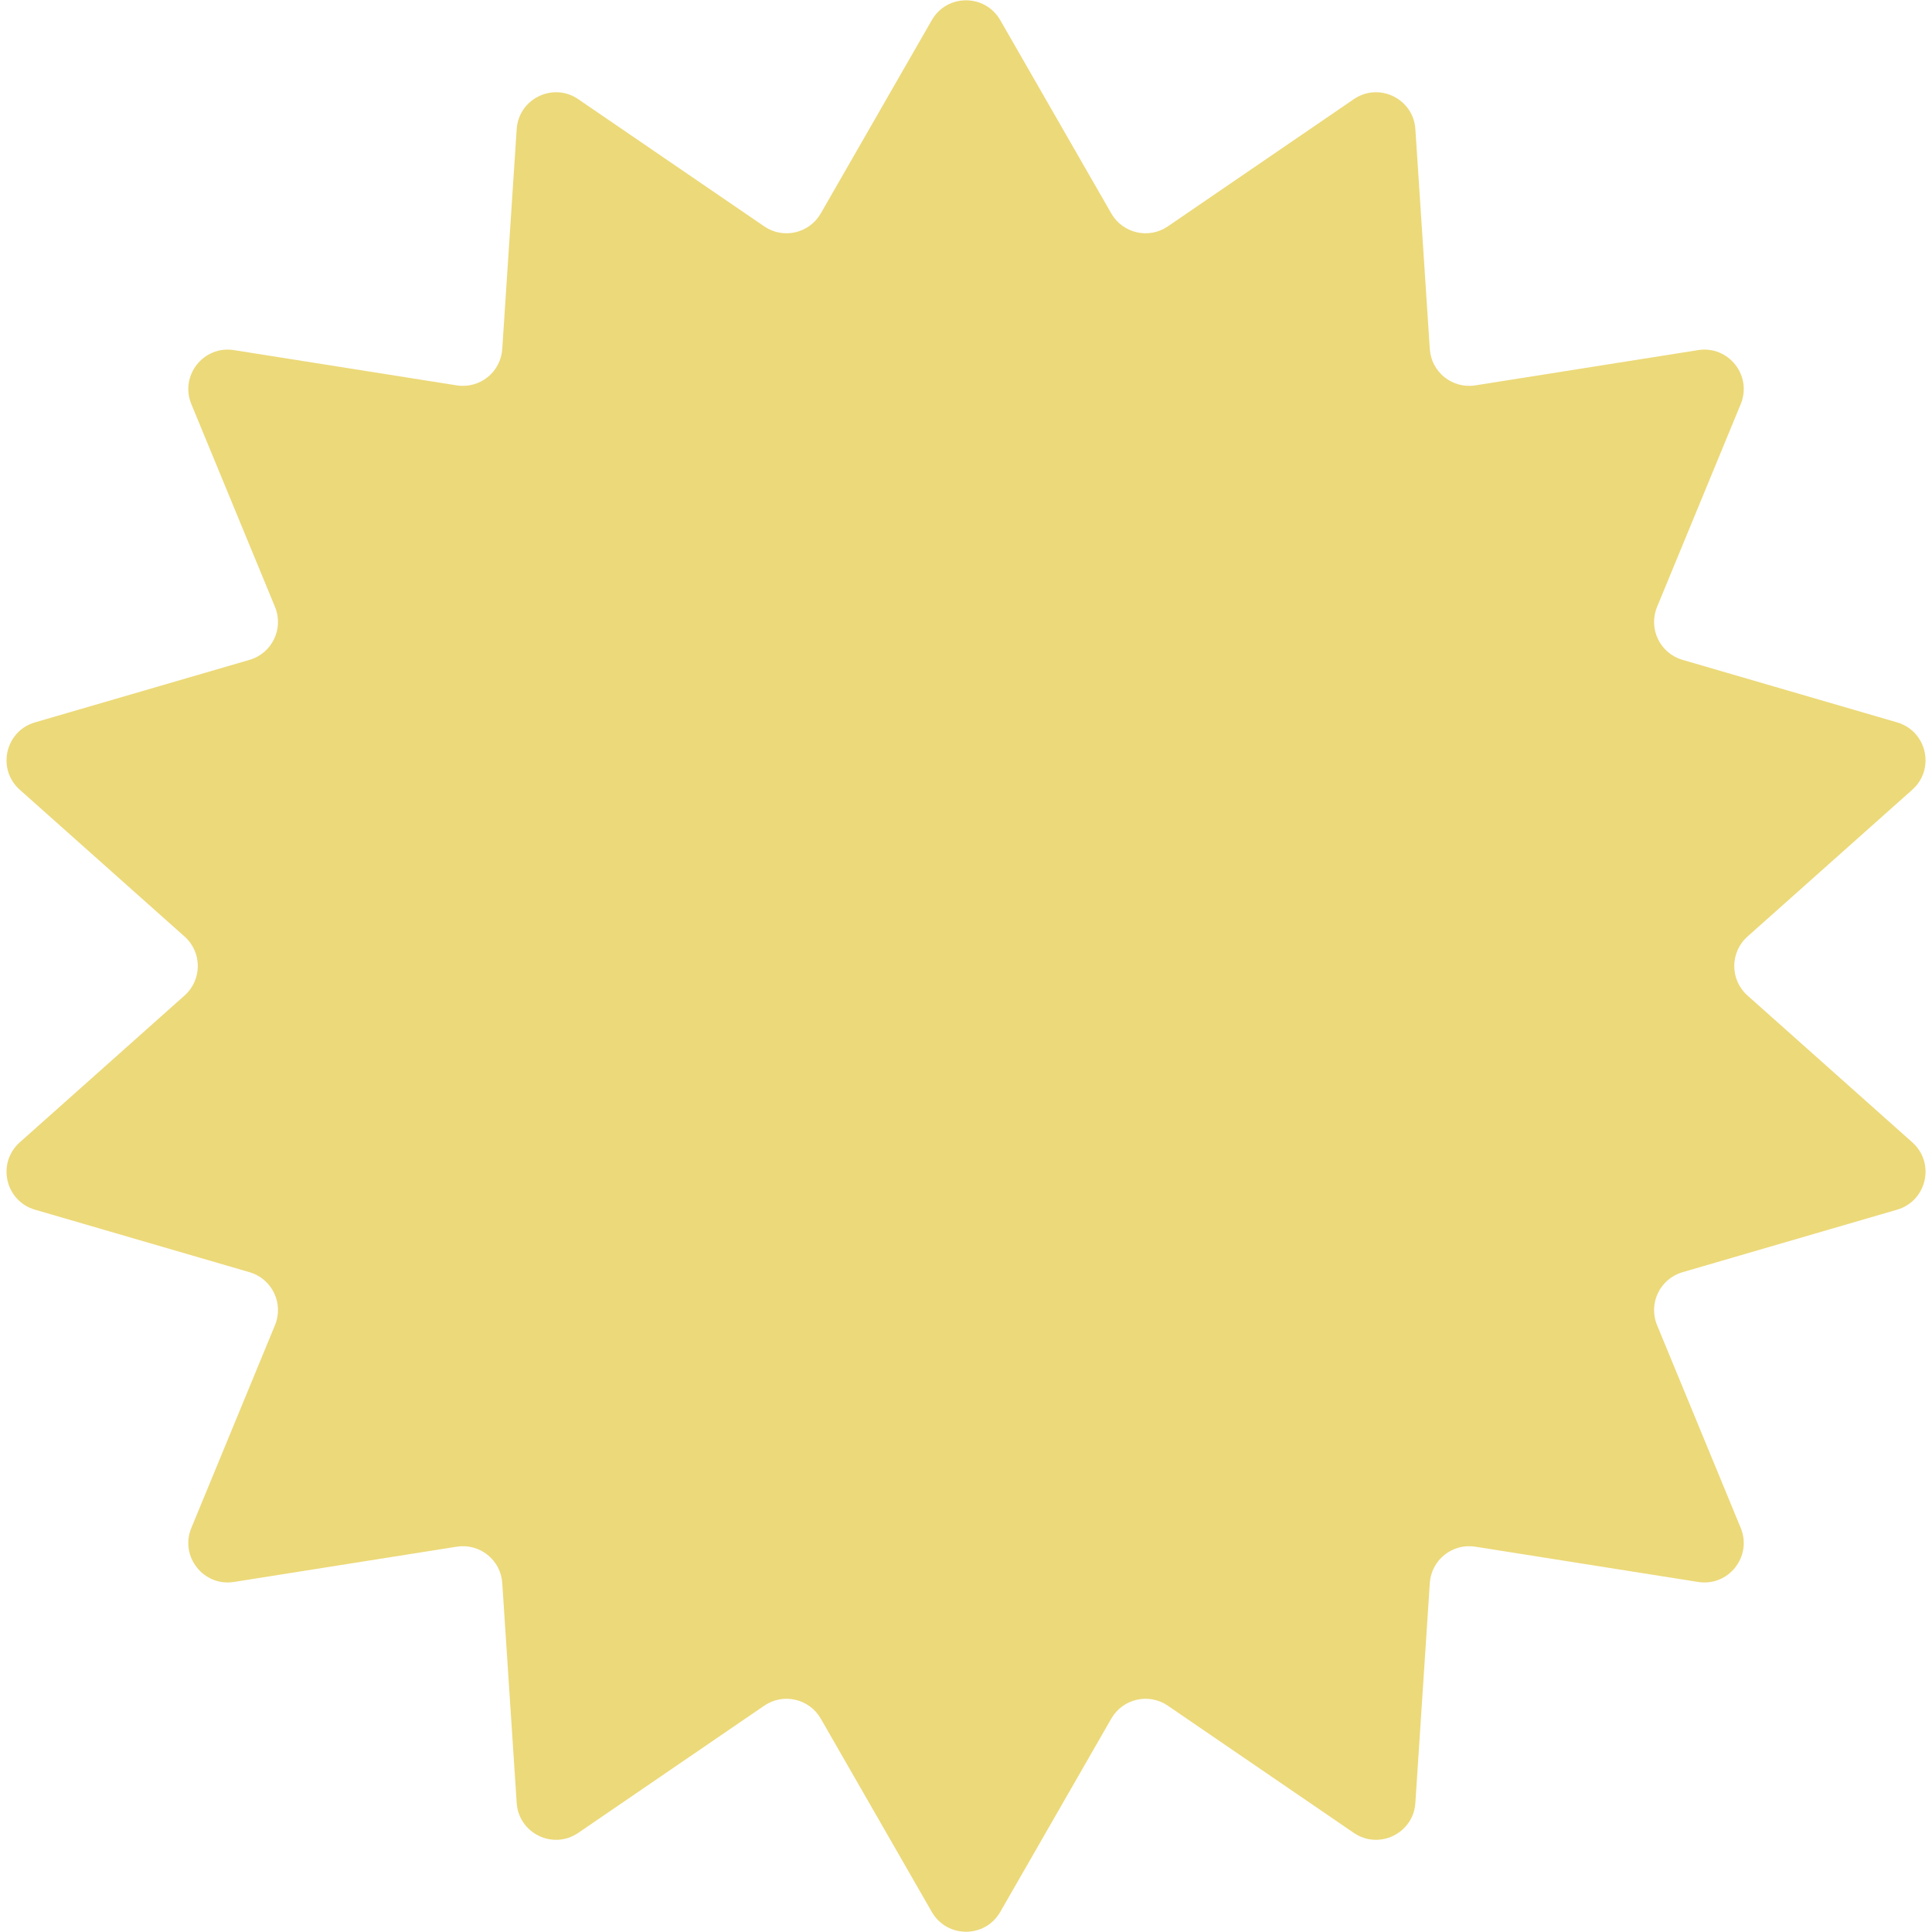
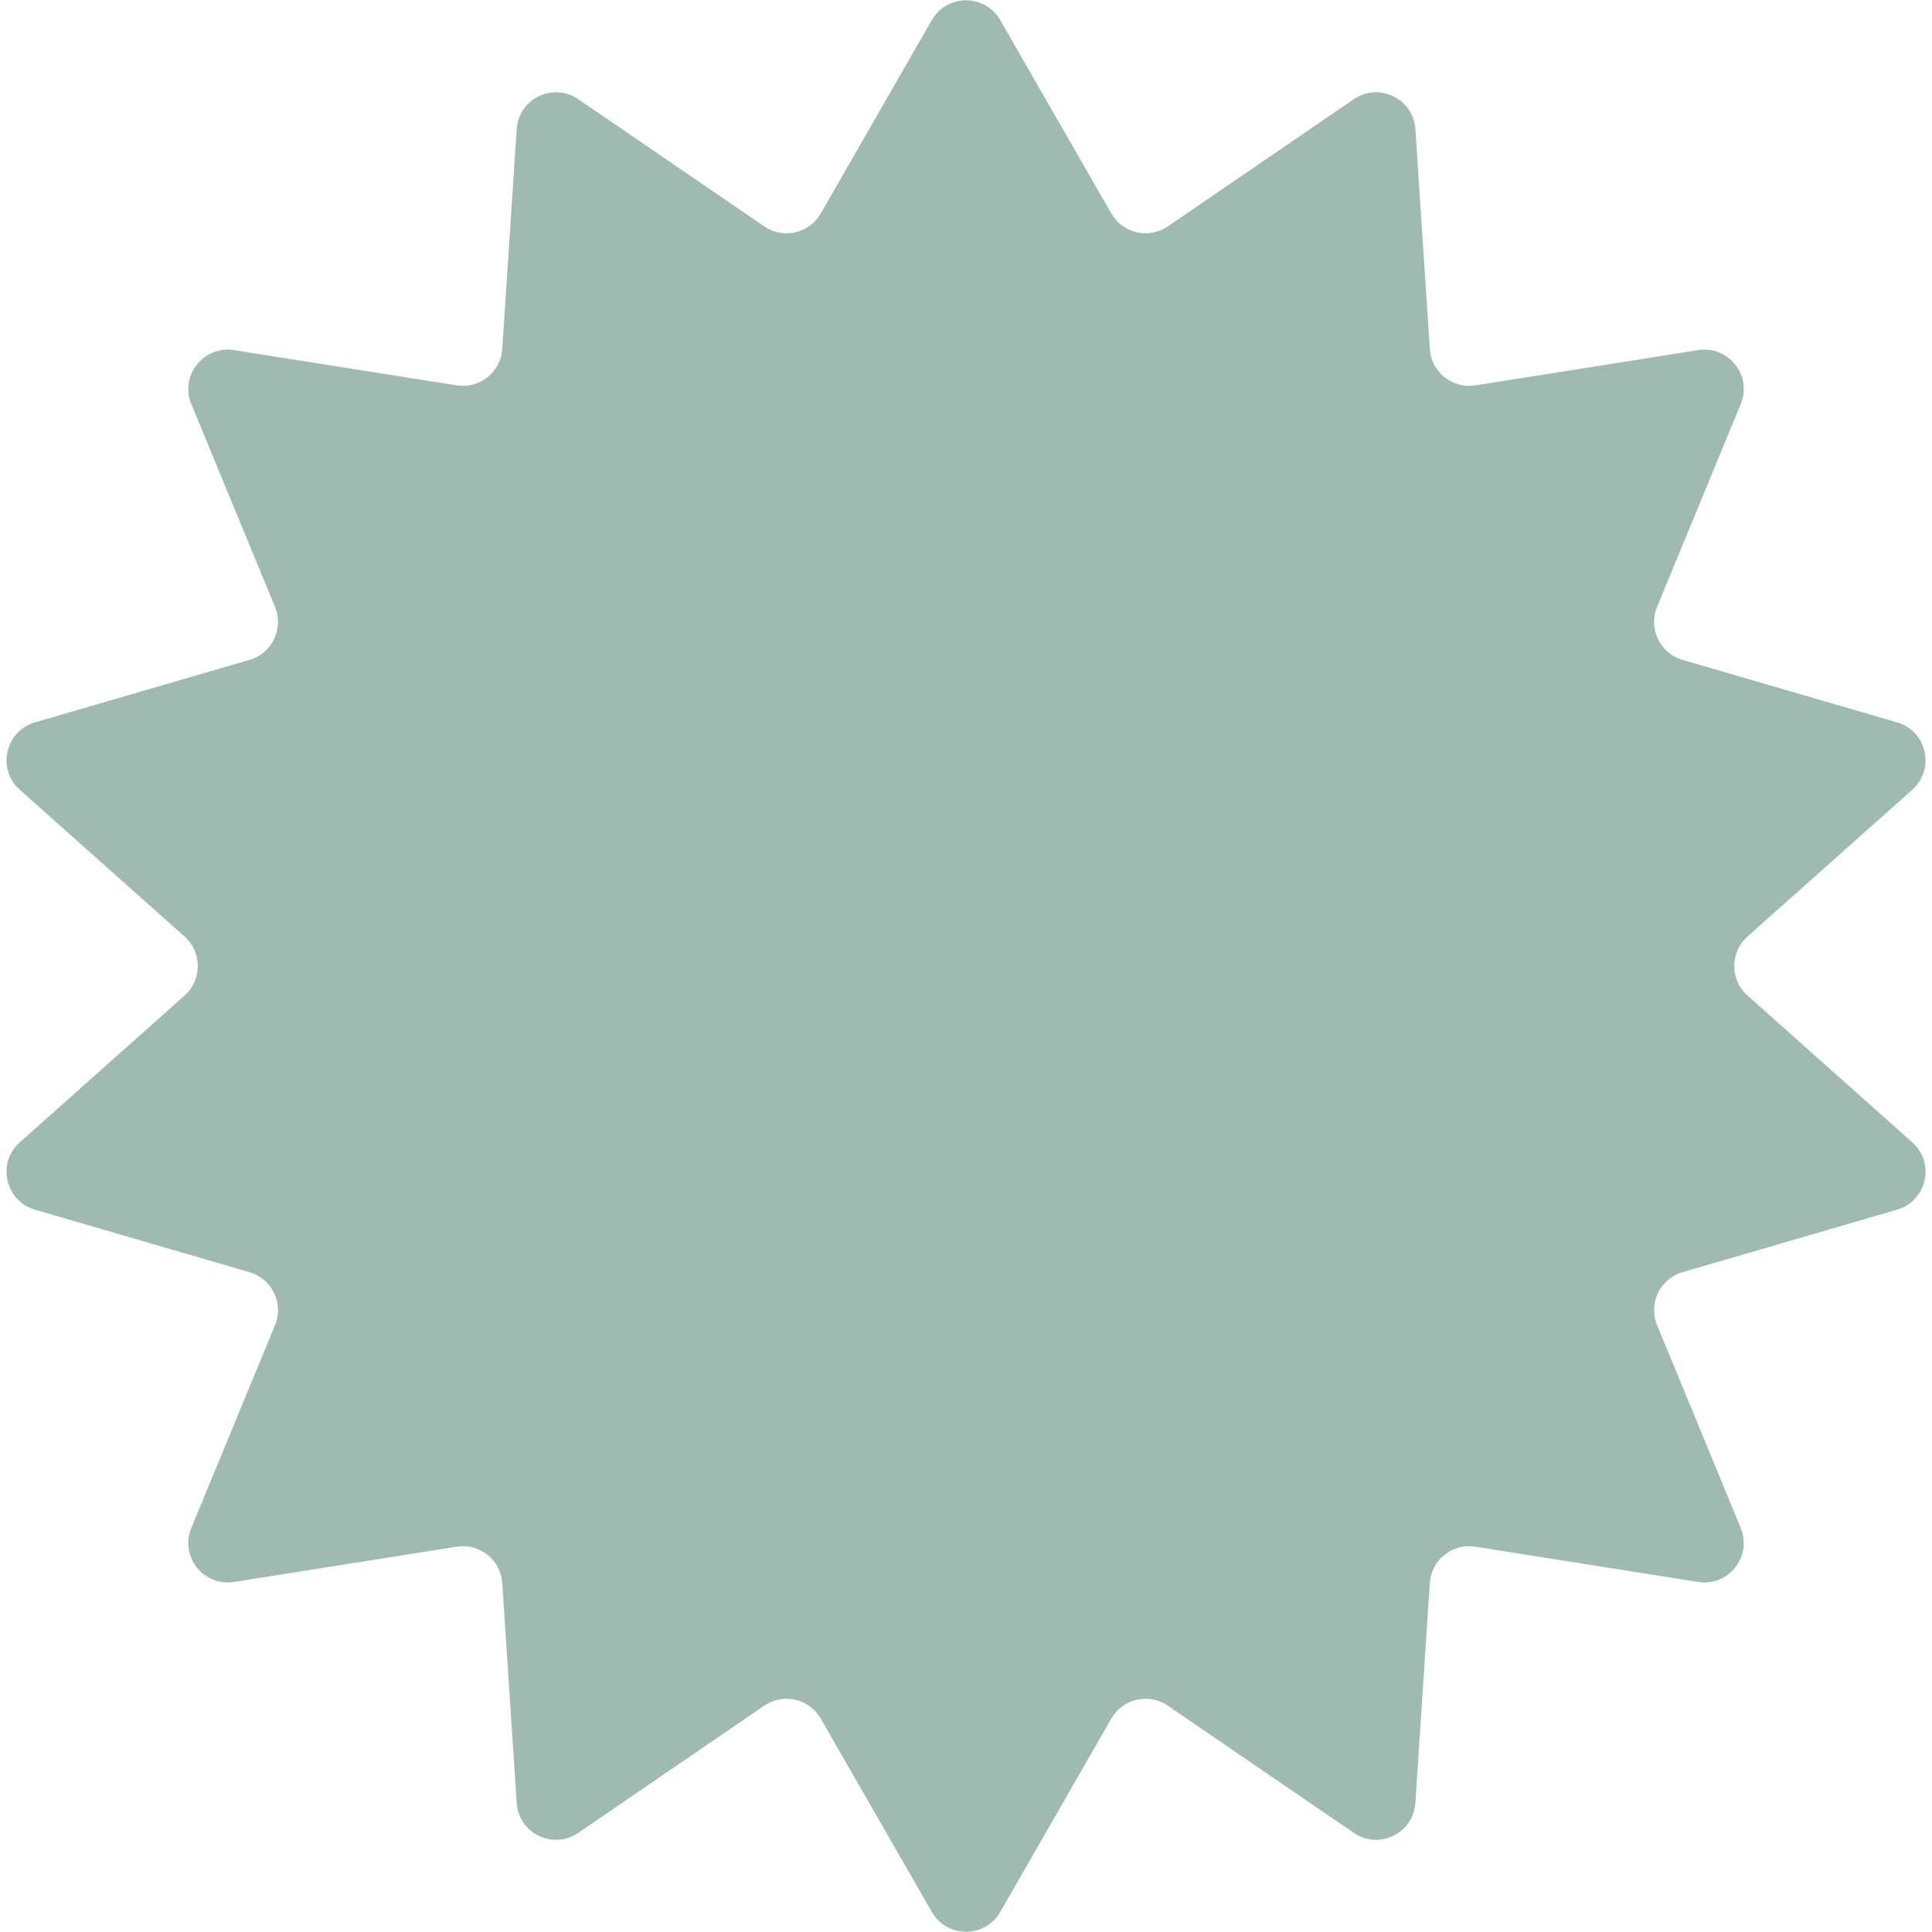
<svg xmlns="http://www.w3.org/2000/svg" version="1.1" width="32" height="32" viewBox="0 0 32 32">
-   <path fill="#ecd979" d="M15.434 0.333c0.251-0.437 0.881-0.437 1.133 0l1.84 3.203c0.19 0.33 0.621 0.429 0.935 0.214l3.081-2.107c0.418-0.286 0.987-0.008 1.020 0.496l0.239 3.642c0.025 0.383 0.374 0.662 0.754 0.602l3.69-0.584c0.504-0.080 0.9 0.423 0.706 0.894l-1.386 3.36c-0.148 0.359 0.048 0.767 0.421 0.876l3.555 1.036c0.493 0.144 0.635 0.773 0.252 1.115l-2.731 2.433c-0.291 0.26-0.291 0.715 0 0.975l2.731 2.433c0.383 0.341 0.241 0.971-0.252 1.115l-3.555 1.036c-0.373 0.109-0.569 0.517-0.421 0.876l1.386 3.36c0.194 0.471-0.202 0.974-0.706 0.894l-3.69-0.584c-0.38-0.060-0.729 0.219-0.754 0.602l-0.239 3.642c-0.033 0.505-0.603 0.782-1.020 0.496l-3.081-2.107c-0.314-0.215-0.745-0.116-0.935 0.214l-1.84 3.203c-0.251 0.437-0.881 0.437-1.133 0l-1.84-3.203c-0.19-0.33-0.621-0.429-0.935-0.214l-3.081 2.107c-0.418 0.286-0.987 0.009-1.020-0.496l-0.239-3.642c-0.025-0.383-0.374-0.662-0.754-0.602l-3.69 0.584c-0.504 0.080-0.9-0.423-0.706-0.894l1.386-3.36c0.148-0.359-0.048-0.767-0.421-0.876l-3.555-1.036c-0.493-0.144-0.635-0.773-0.252-1.115l2.731-2.433c0.291-0.26 0.291-0.715 0-0.975l-2.731-2.433c-0.383-0.341-0.241-0.971 0.252-1.115l3.555-1.036c0.373-0.109 0.569-0.517 0.421-0.876l-1.386-3.36c-0.194-0.471 0.202-0.974 0.706-0.894l3.69 0.584c0.38 0.060 0.729-0.219 0.754-0.602l0.239-3.642c0.033-0.505 0.603-0.782 1.020-0.496l3.081 2.107c0.314 0.215 0.745 0.116 0.935-0.214l1.84-3.203z" />
+   <path fill="#9fbaae" d="M15.434 0.333c0.251-0.437 0.881-0.437 1.133 0l1.84 3.203c0.19 0.33 0.621 0.429 0.935 0.214l3.081-2.107c0.418-0.286 0.987-0.008 1.020 0.496l0.239 3.642c0.025 0.383 0.374 0.662 0.754 0.602l3.69-0.584c0.504-0.080 0.9 0.423 0.706 0.894l-1.386 3.36c-0.148 0.359 0.048 0.767 0.421 0.876l3.555 1.036c0.493 0.144 0.635 0.773 0.252 1.115l-2.731 2.433c-0.291 0.26-0.291 0.715 0 0.975l2.731 2.433c0.383 0.341 0.241 0.971-0.252 1.115l-3.555 1.036c-0.373 0.109-0.569 0.517-0.421 0.876l1.386 3.36c0.194 0.471-0.202 0.974-0.706 0.894l-3.69-0.584c-0.38-0.060-0.729 0.219-0.754 0.602l-0.239 3.642c-0.033 0.505-0.603 0.782-1.020 0.496l-3.081-2.107c-0.314-0.215-0.745-0.116-0.935 0.214l-1.84 3.203c-0.251 0.437-0.881 0.437-1.133 0l-1.84-3.203c-0.19-0.33-0.621-0.429-0.935-0.214l-3.081 2.107c-0.418 0.286-0.987 0.009-1.020-0.496l-0.239-3.642c-0.025-0.383-0.374-0.662-0.754-0.602l-3.69 0.584c-0.504 0.080-0.9-0.423-0.706-0.894l1.386-3.36c0.148-0.359-0.048-0.767-0.421-0.876l-3.555-1.036c-0.493-0.144-0.635-0.773-0.252-1.115l2.731-2.433c0.291-0.26 0.291-0.715 0-0.975l-2.731-2.433c-0.383-0.341-0.241-0.971 0.252-1.115l3.555-1.036c0.373-0.109 0.569-0.517 0.421-0.876l-1.386-3.36c-0.194-0.471 0.202-0.974 0.706-0.894l3.69 0.584c0.38 0.060 0.729-0.219 0.754-0.602l0.239-3.642c0.033-0.505 0.603-0.782 1.020-0.496l3.081 2.107c0.314 0.215 0.745 0.116 0.935-0.214l1.84-3.203z" />
</svg>
